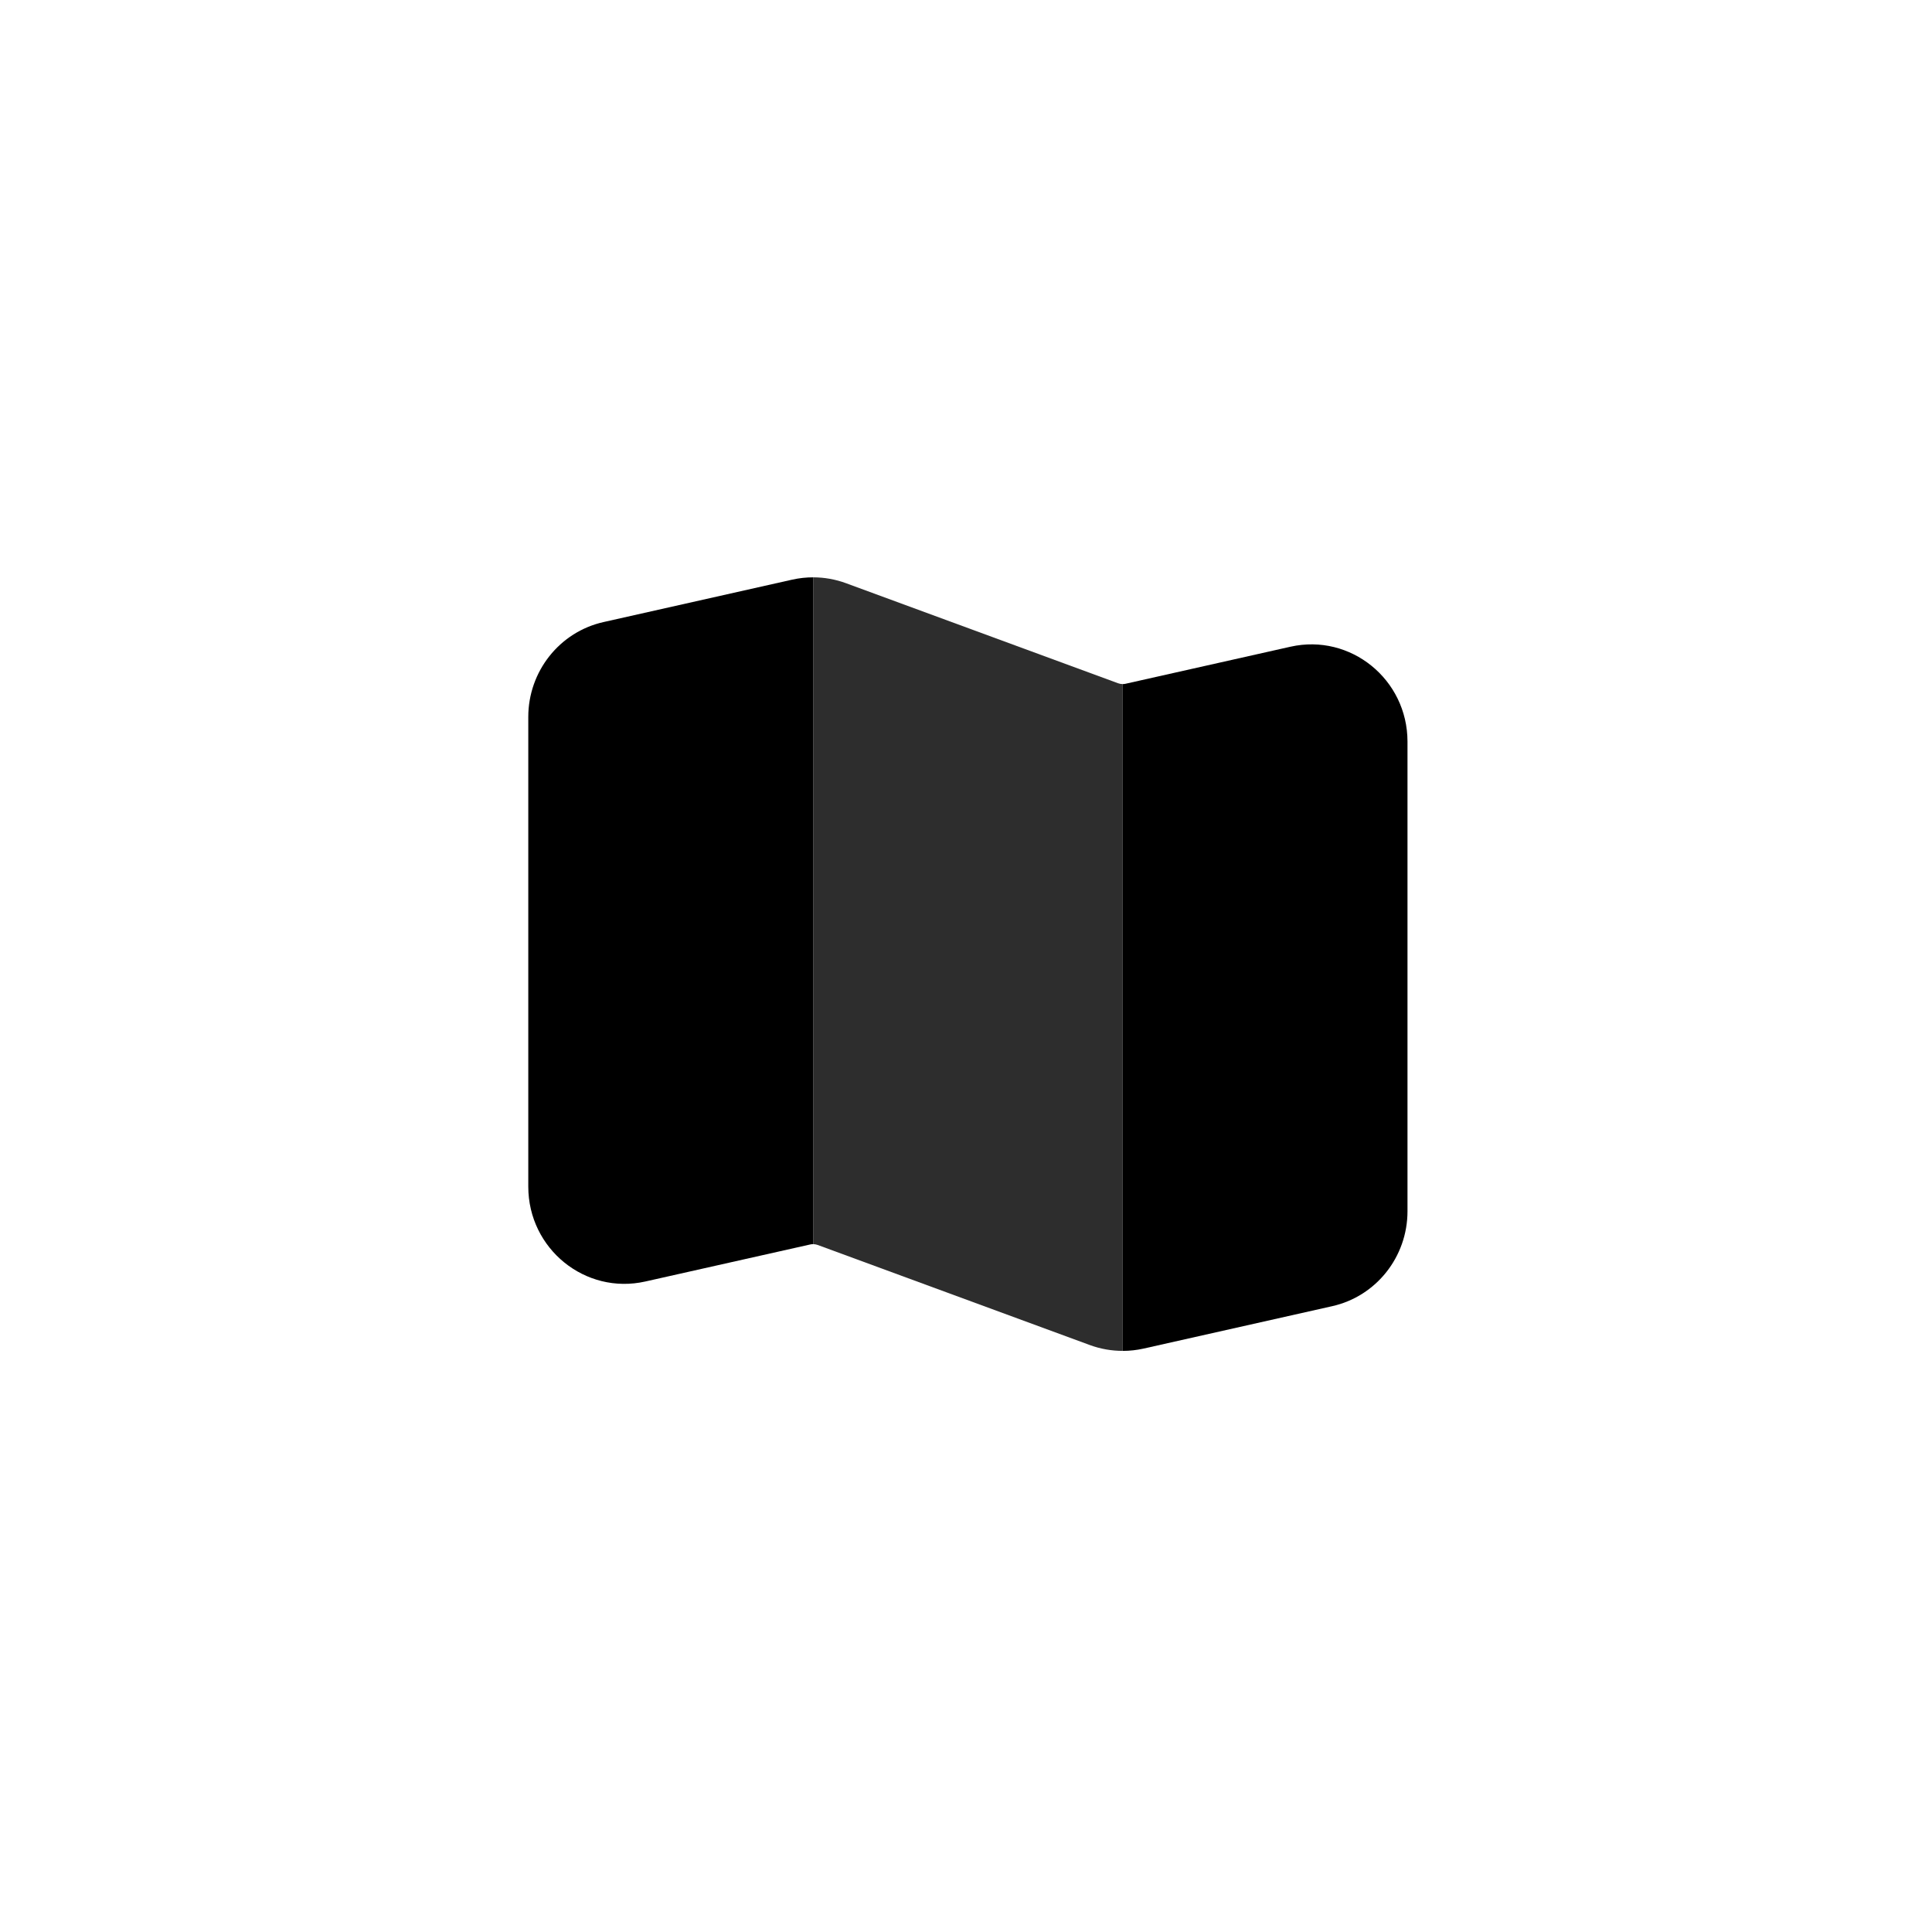
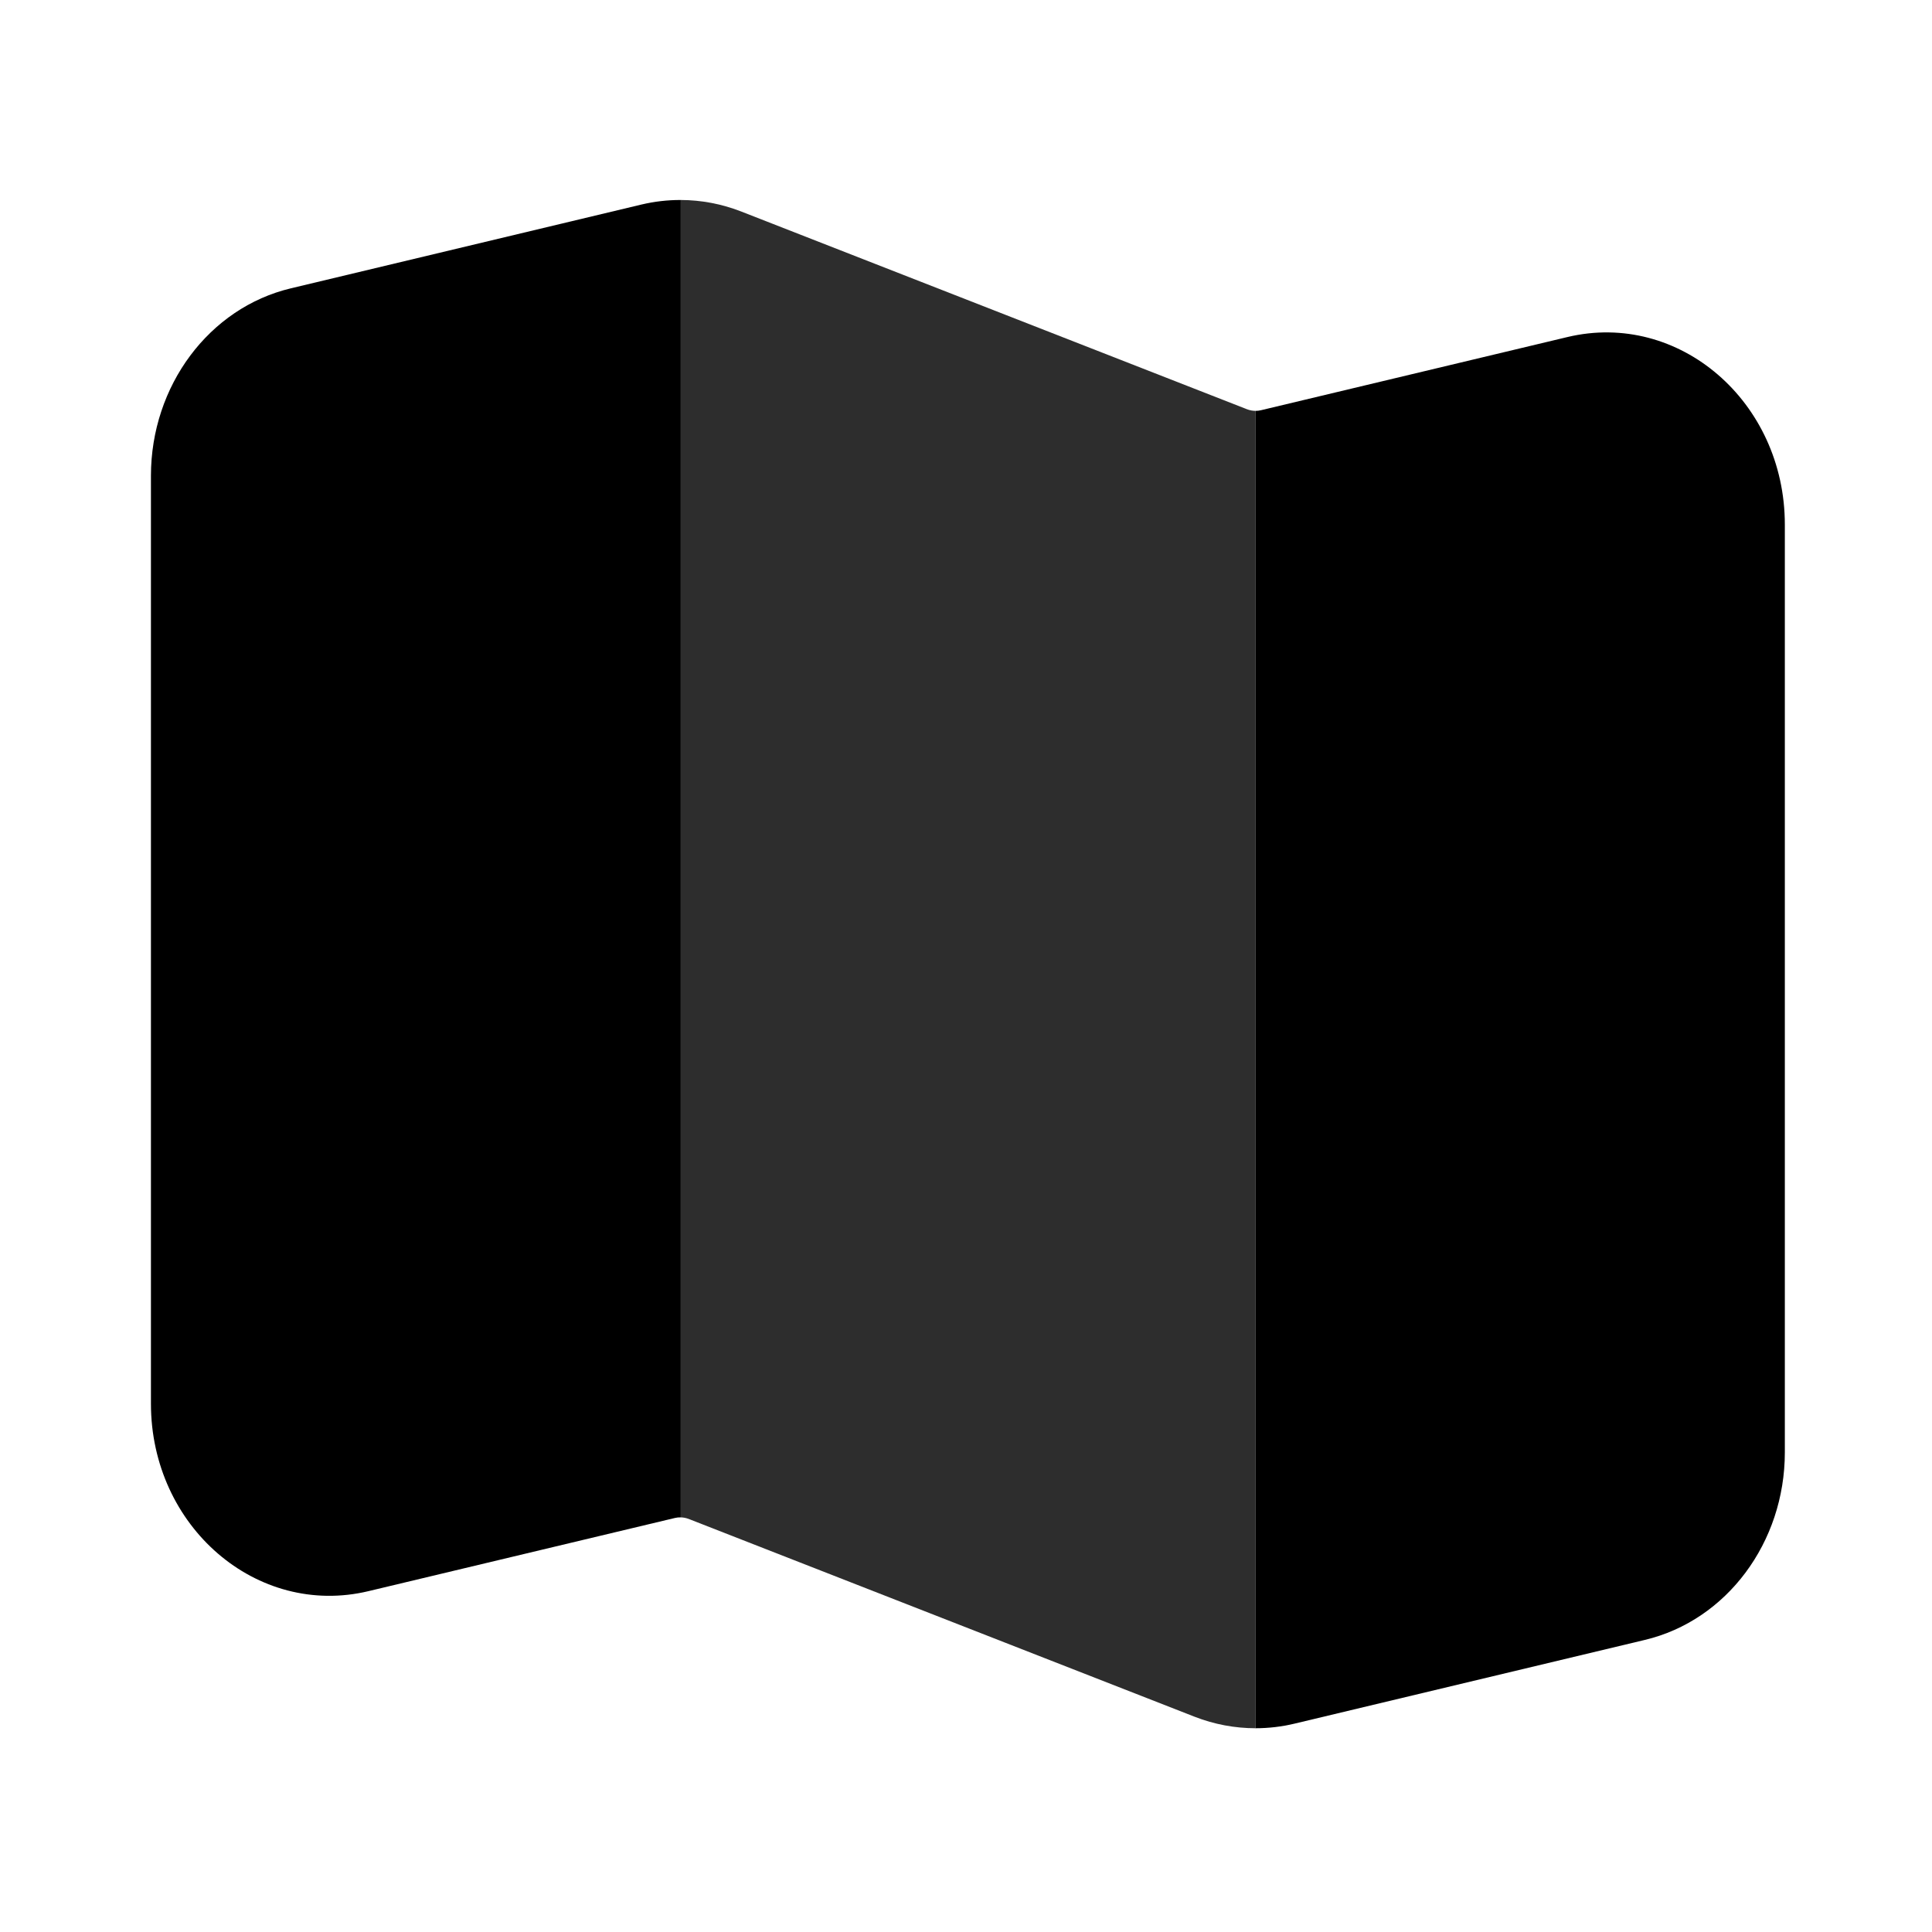
<svg xmlns="http://www.w3.org/2000/svg" width="512" height="512" viewBox="0 0 512 512" fill="none">
-   <path d="M297.537 181.287V358C294.593 358.001 291.644 357.49 288.829 356.457L216.715 329.936C216.335 329.796 215.943 329.724 215.557 329.714V153C218.471 153.009 221.386 153.521 224.171 154.544L296.285 181.064C296.697 181.215 297.122 181.288 297.537 181.287Z" fill="#2D2D2D" />
-   <path d="M215.557 153C213.676 152.994 211.796 153.198 209.952 153.609L159.96 164.848C148.298 167.457 140 177.925 140 190.002V314.46C140 330.948 155.093 343.192 171.016 339.612L214.709 329.798C214.983 329.735 215.268 329.707 215.557 329.714V153Z" fill="black" />
-   <path d="M297.537 181.287V358C299.387 357.998 301.235 357.795 303.048 357.39L353.041 346.152C364.701 343.543 373 333.074 373 320.998V196.54C373 180.051 357.907 167.808 341.985 171.387L298.291 181.202C298.047 181.258 297.793 181.287 297.537 181.287Z" fill="black" />
+   <path d="M332.762 108.884V458C327.29 458.003 321.81 456.993 316.579 454.951L182.565 402.557C181.858 402.281 181.129 402.138 180.413 402.118V53C185.828 53.018 191.245 54.029 196.421 56.049L330.435 108.443C331.201 108.741 331.991 108.886 332.762 108.884Z" fill="#2D2D2D" />
+   <path d="M180.413 53C176.918 52.989 173.424 53.391 169.996 54.203L77.092 76.406C55.421 81.562 40 102.242 40 126.101V371.982C40 404.556 68.048 428.746 97.638 421.673L178.836 402.284C179.346 402.159 179.876 402.104 180.413 402.118V53Z" fill="black" />
+   <path d="M332.762 108.884V458C336.199 457.997 339.633 457.595 343.003 456.795L435.908 434.593C457.577 429.438 473 408.756 473 384.899V139.017C473 106.442 444.953 82.255 415.362 89.326L334.164 108.716C333.709 108.827 333.239 108.883 332.762 108.884Z" fill="black" />
</svg>
